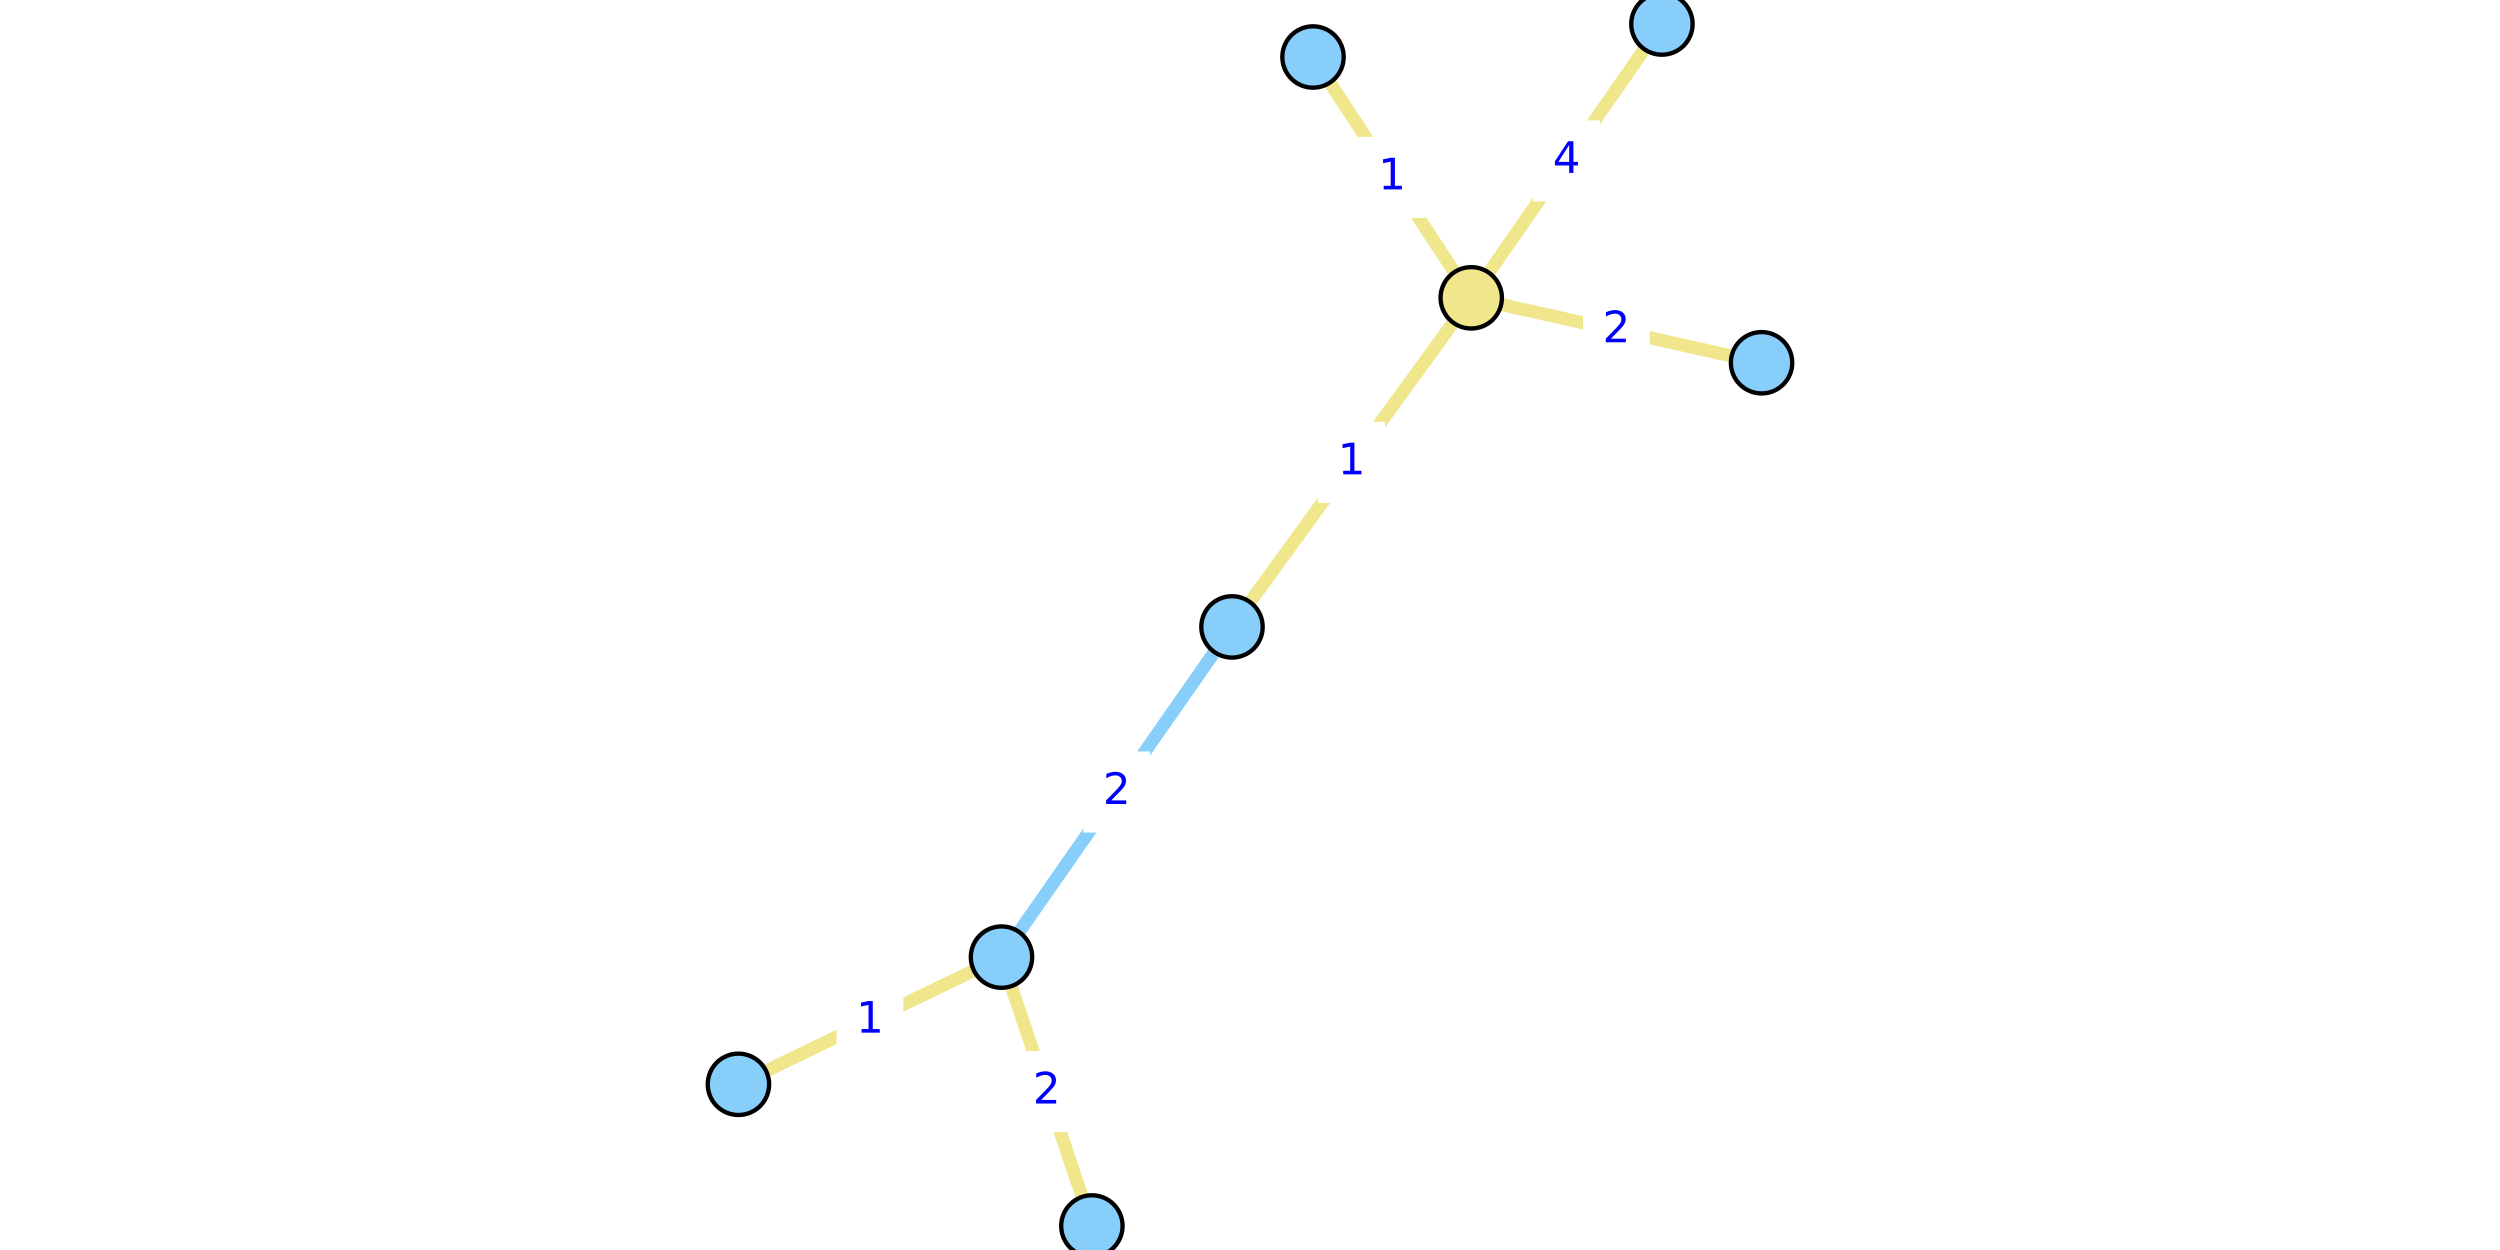
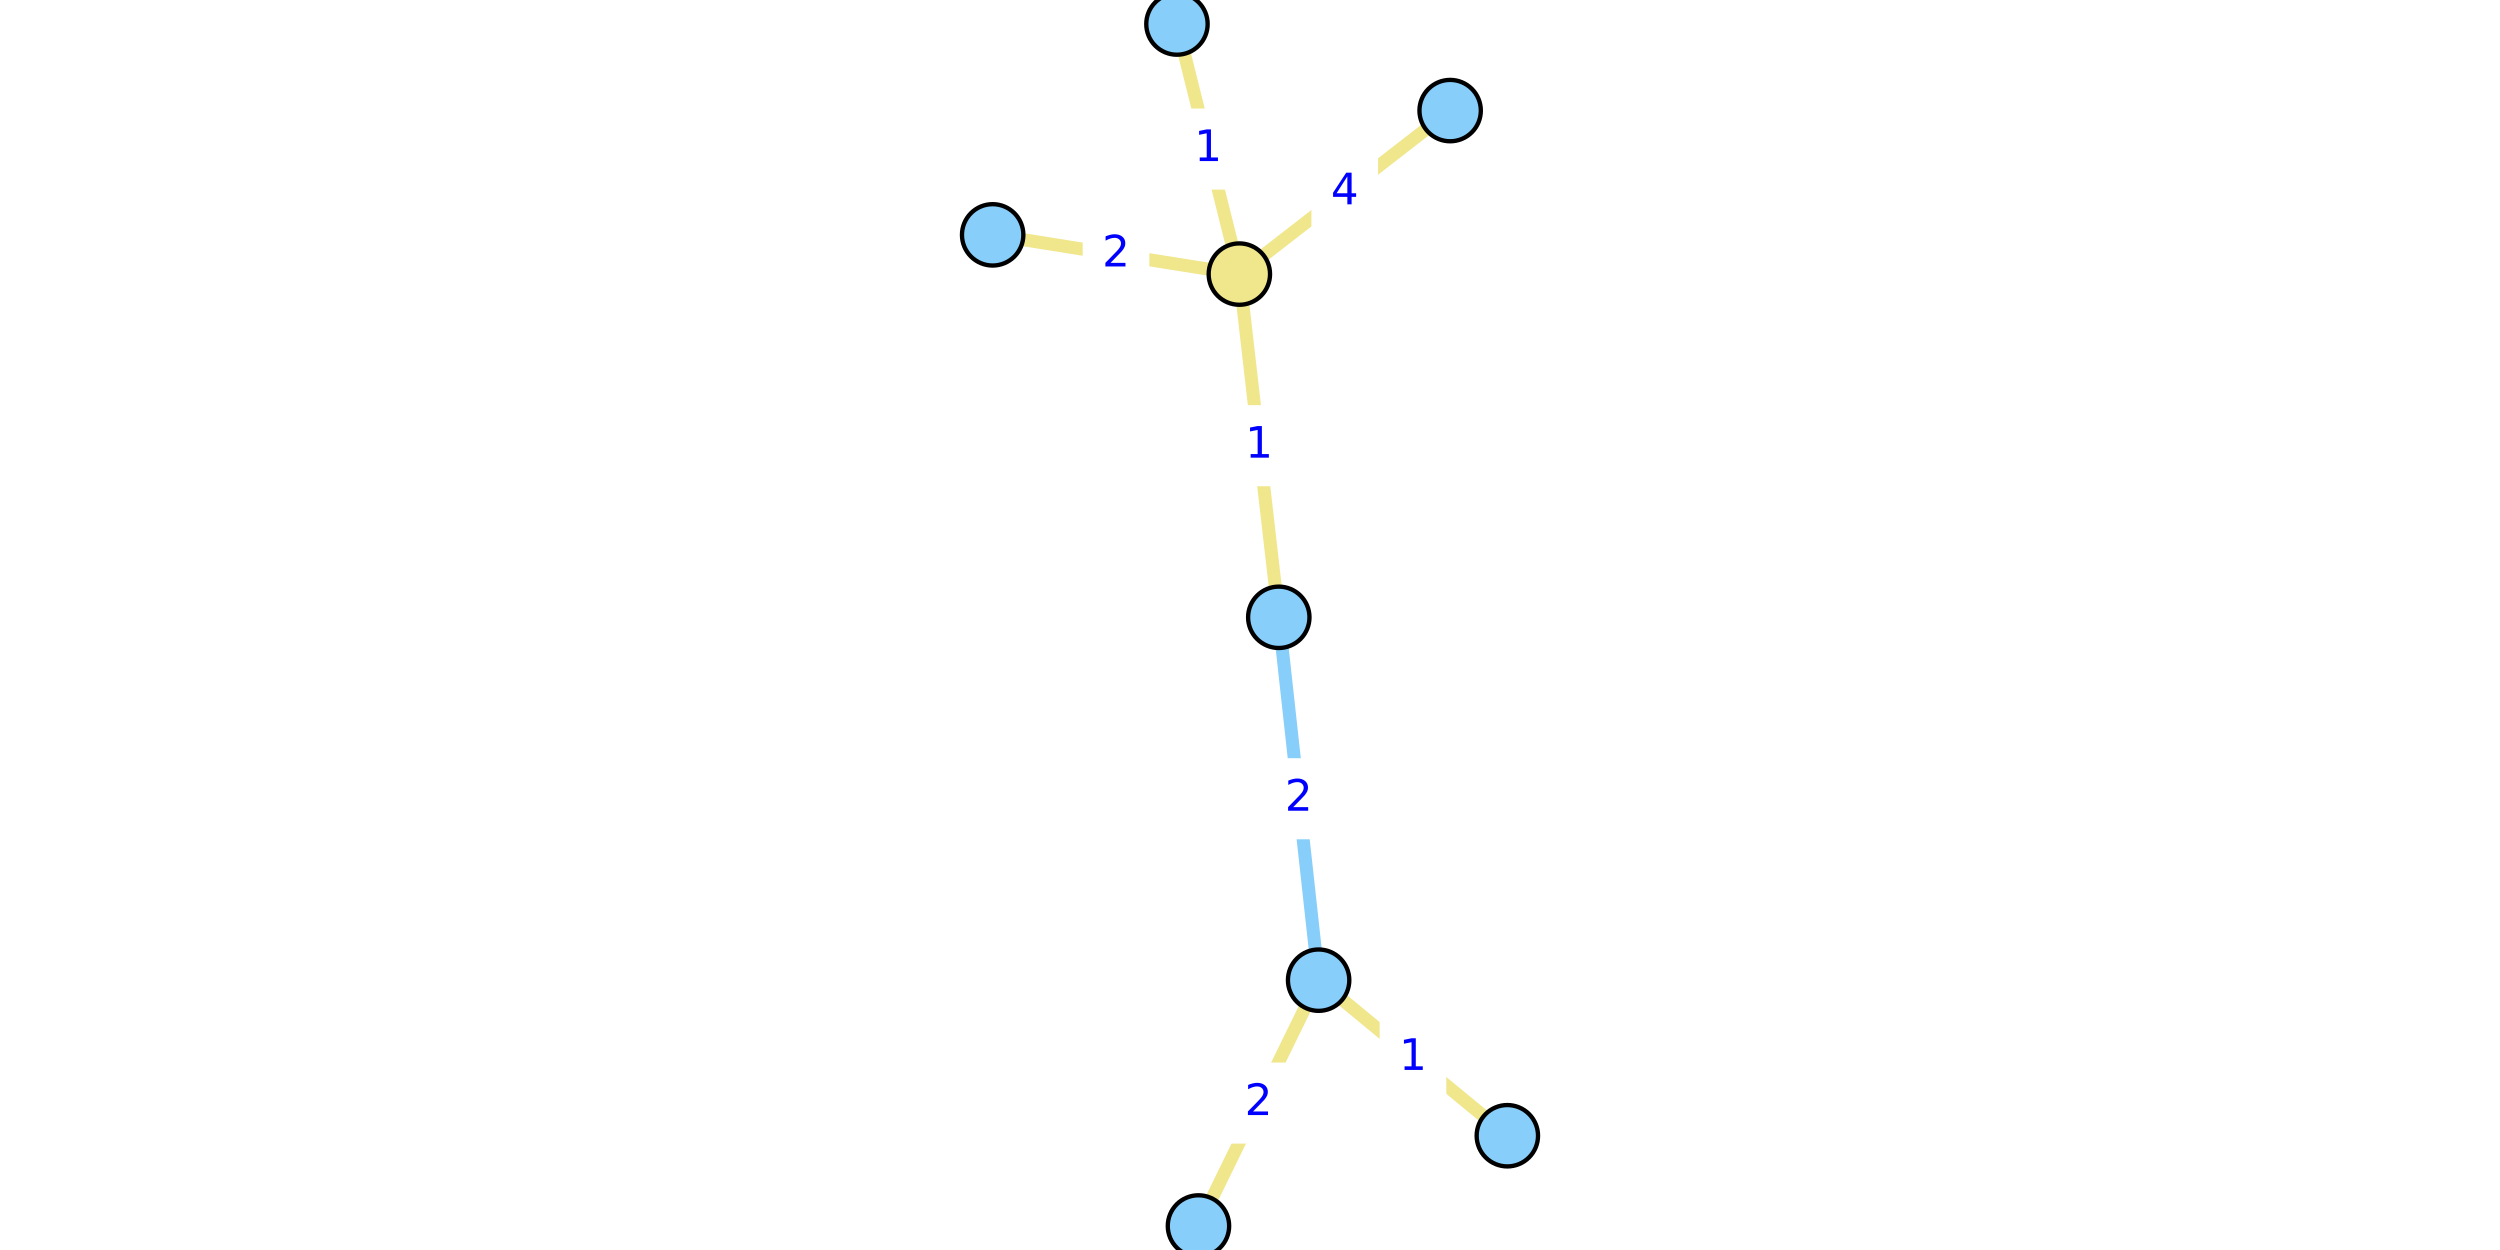
<svg xmlns="http://www.w3.org/2000/svg" xmlns:xlink="http://www.w3.org/1999/xlink" width="576pt" height="288pt" viewBox="0 0 576 288" version="1.1">
  <defs>
    <style type="text/css">*{stroke-linejoin: round; stroke-linecap: butt}</style>
  </defs>
  <g id="figure_1">
    <g id="patch_1">
      <path d="M 0 288  L 576 288  L 576 0  L 0 0  z " style="fill: #ffffff" />
    </g>
    <g id="axes_1">
      <g id="patch_2">
-         <path d="M 165.422 288  L 410.578 288  L 410.578 0  L 165.422 0  z " style="fill: #ffffff" />
+         <path d="M 226.338 288  L 349.662 288  L 349.662 0  L 226.338 0  z " style="fill: #ffffff" />
      </g>
      <g id="matplotlib.axis_1" />
      <g id="matplotlib.axis_2" />
      <g id="line2d_1">
-         <path d="M 230.745 220.518  L 283.851 144.439  " clip-path="url(#pa62f9219b2)" style="fill: none; stroke: #87cefa; stroke-width: 3; stroke-linecap: square" />
+         <path d="M 303.811 225.832  L 294.633 142.228  " clip-path="url(#pc465dde58f)" style="fill: none; stroke: #87cefa; stroke-width: 3; stroke-linecap: square" />
      </g>
      <g id="line2d_2">
-         <path d="M 405.864 83.579  L 338.972 68.617  " clip-path="url(#pa62f9219b2)" style="fill: none; stroke: #f0e68c; stroke-width: 3; stroke-linecap: square" />
+         <path d="M 228.709 54.11  L 285.547 63.151  " clip-path="url(#pc465dde58f)" style="fill: none; stroke: #f0e68c; stroke-width: 3; stroke-linecap: square" />
      </g>
      <g id="line2d_3">
-         <path d="M 382.906 5.538  L 338.972 68.617  " clip-path="url(#pa62f9219b2)" style="fill: none; stroke: #f0e68c; stroke-width: 3; stroke-linecap: square" />
+         <path d="M 334.113 25.48  L 285.547 63.151  " clip-path="url(#pc465dde58f)" style="fill: none; stroke: #f0e68c; stroke-width: 3; stroke-linecap: square" />
      </g>
      <g id="line2d_4">
-         <path d="M 338.972 68.617  L 302.516 13.132  " clip-path="url(#pa62f9219b2)" style="fill: none; stroke: #f0e68c; stroke-width: 3; stroke-linecap: square" />
+         <path d="M 285.547 63.151  L 271.171 5.538  " clip-path="url(#pc465dde58f)" style="fill: none; stroke: #f0e68c; stroke-width: 3; stroke-linecap: square" />
      </g>
      <g id="line2d_5">
-         <path d="M 338.972 68.617  L 283.851 144.439  " clip-path="url(#pa62f9219b2)" style="fill: none; stroke: #f0e68c; stroke-width: 3; stroke-linecap: square" />
+         <path d="M 285.547 63.151  L 294.633 142.228  " clip-path="url(#pc465dde58f)" style="fill: none; stroke: #f0e68c; stroke-width: 3; stroke-linecap: square" />
      </g>
      <g id="line2d_6">
-         <path d="M 170.136 249.826  L 230.745 220.518  " clip-path="url(#pa62f9219b2)" style="fill: none; stroke: #f0e68c; stroke-width: 3; stroke-linecap: square" />
+         <path d="M 347.291 261.673  L 303.811 225.832  " clip-path="url(#pc465dde58f)" style="fill: none; stroke: #f0e68c; stroke-width: 3; stroke-linecap: square" />
      </g>
      <g id="line2d_7">
-         <path d="M 230.745 220.518  L 251.571 282.462  " clip-path="url(#pa62f9219b2)" style="fill: none; stroke: #f0e68c; stroke-width: 3; stroke-linecap: square" />
+         <path d="M 303.811 225.832  L 276.126 282.462  " clip-path="url(#pc465dde58f)" style="fill: none; stroke: #f0e68c; stroke-width: 3; stroke-linecap: square" />
      </g>
      <g id="text_1">
        <g id="patch_3">
-           <path d="M 250.117 191.318  L 264.479 191.318  L 264.479 173.639  L 250.117 173.639  z " style="fill: #ffffff; stroke: #ffffff; stroke-linejoin: miter" />
+           <path d="M 292.041 192.869  L 306.403 192.869  L 306.403 175.191  L 292.041 175.191  z " style="fill: #ffffff; stroke: #ffffff; stroke-linejoin: miter" />
        </g>
-         <g style="fill: #0000ff" transform="translate(254.117 185.2378) scale(0.1 -0.1)">
+         <g style="fill: #0000ff" transform="translate(296.0407 186.7894) scale(0.1 -0.1)">
          <defs>
            <path id="DejaVuSans-32" d="M 1228 531  L 3431 531  L 3431 0  L 469 0  L 469 531  Q 828 903 1448 1529  Q 2069 2156 2228 2338  Q 2531 2678 2651 2914  Q 2772 3150 2772 3378  Q 2772 3750 2511 3984  Q 2250 4219 1831 4219  Q 1534 4219 1204 4116  Q 875 4013 500 3803  L 500 4441  Q 881 4594 1212 4672  Q 1544 4750 1819 4750  Q 2544 4750 2975 4387  Q 3406 4025 3406 3419  Q 3406 3131 3298 2873  Q 3191 2616 2906 2266  Q 2828 2175 2409 1742  Q 1991 1309 1228 531  z " transform="scale(0.015625)" />
          </defs>
          <use xlink:href="#DejaVuSans-32" />
        </g>
      </g>
      <g id="text_2">
        <g id="patch_4">
-           <path d="M 365.237 84.937  L 379.599 84.937  L 379.599 67.259  L 365.237 67.259  z " style="fill: #ffffff; stroke: #ffffff; stroke-linejoin: miter" />
+           <path d="M 249.947 67.47  L 264.309 67.47  L 264.309 49.792  L 249.947 49.792  z " style="fill: #ffffff; stroke: #ffffff; stroke-linejoin: miter" />
        </g>
-         <g style="fill: #0000ff" transform="translate(369.2366 78.85769) scale(0.1 -0.1)">
+         <g style="fill: #0000ff" transform="translate(253.9467 61.39009) scale(0.1 -0.1)">
          <use xlink:href="#DejaVuSans-32" />
        </g>
      </g>
      <g id="text_3">
        <g id="patch_5">
-           <path d="M 353.758 45.917  L 368.12 45.917  L 368.12 28.239  L 353.758 28.239  z " style="fill: #ffffff; stroke: #ffffff; stroke-linejoin: miter" />
+           <path d="M 302.648 53.155  L 317.011 53.155  L 317.011 35.476  L 302.648 35.476  z " style="fill: #ffffff; stroke: #ffffff; stroke-linejoin: miter" />
        </g>
-         <g style="fill: #0000ff" transform="translate(357.7577 39.83729) scale(0.1 -0.1)">
+         <g style="fill: #0000ff" transform="translate(306.6483 47.07484) scale(0.1 -0.1)">
          <defs>
            <path id="DejaVuSans-34" d="M 2419 4116  L 825 1625  L 2419 1625  L 2419 4116  z M 2253 4666  L 3047 4666  L 3047 1625  L 3713 1625  L 3713 1100  L 3047 1100  L 3047 0  L 2419 0  L 2419 1100  L 313 1100  L 313 1709  L 2253 4666  z " transform="scale(0.015625)" />
          </defs>
          <use xlink:href="#DejaVuSans-34" />
        </g>
      </g>
      <g id="text_4">
        <g id="patch_6">
-           <path d="M 313.563 49.714  L 327.925 49.714  L 327.925 32.036  L 313.563 32.036  z " style="fill: #ffffff; stroke: #ffffff; stroke-linejoin: miter" />
+           <path d="M 271.177 43.184  L 285.54 43.184  L 285.54 25.506  L 271.177 25.506  z " style="fill: #ffffff; stroke: #ffffff; stroke-linejoin: miter" />
        </g>
-         <g style="fill: #0000ff" transform="translate(317.5628 43.63428) scale(0.1 -0.1)">
+         <g style="fill: #0000ff" transform="translate(275.1774 37.10408) scale(0.1 -0.1)">
          <defs>
            <path id="DejaVuSans-31" d="M 794 531  L 1825 531  L 1825 4091  L 703 3866  L 703 4441  L 1819 4666  L 2450 4666  L 2450 531  L 3481 531  L 3481 0  L 794 0  L 794 531  z " transform="scale(0.015625)" />
          </defs>
          <use xlink:href="#DejaVuSans-31" />
        </g>
      </g>
      <g id="text_5">
        <g id="patch_7">
-           <path d="M 304.23 115.367  L 318.593 115.367  L 318.593 97.689  L 304.23 97.689  z " style="fill: #ffffff; stroke: #ffffff; stroke-linejoin: miter" />
+           <path d="M 282.909 111.528  L 297.271 111.528  L 297.271 93.85  L 282.909 93.85  z " style="fill: #ffffff; stroke: #ffffff; stroke-linejoin: miter" />
        </g>
-         <g style="fill: #0000ff" transform="translate(308.2304 109.2875) scale(0.1 -0.1)">
+         <g style="fill: #0000ff" transform="translate(286.9086 105.4487) scale(0.1 -0.1)">
          <use xlink:href="#DejaVuSans-31" />
        </g>
      </g>
      <g id="text_6">
        <g id="patch_8">
-           <path d="M 193.26 244.011  L 207.622 244.011  L 207.622 226.333  L 193.26 226.333  z " style="fill: #ffffff; stroke: #ffffff; stroke-linejoin: miter" />
+           <path d="M 318.369 252.592  L 332.732 252.592  L 332.732 234.914  L 318.369 234.914  z " style="fill: #ffffff; stroke: #ffffff; stroke-linejoin: miter" />
        </g>
-         <g style="fill: #0000ff" transform="translate(197.2596 237.9313) scale(0.1 -0.1)">
+         <g style="fill: #0000ff" transform="translate(322.3694 246.5121) scale(0.1 -0.1)">
          <use xlink:href="#DejaVuSans-31" />
        </g>
      </g>
      <g id="text_7">
        <g id="patch_9">
-           <path d="M 233.977 260.329  L 248.339 260.329  L 248.339 242.651  L 233.977 242.651  z " style="fill: #ffffff; stroke: #ffffff; stroke-linejoin: miter" />
+           <path d="M 282.787 262.986  L 297.149 262.986  L 297.149 245.308  L 282.787 245.308  z " style="fill: #ffffff; stroke: #ffffff; stroke-linejoin: miter" />
        </g>
-         <g style="fill: #0000ff" transform="translate(237.9769 254.2491) scale(0.1 -0.1)">
+         <g style="fill: #0000ff" transform="translate(286.7869 256.9063) scale(0.1 -0.1)">
          <use xlink:href="#DejaVuSans-32" />
        </g>
      </g>
      <g id="PathCollection_1">
        <defs>
-           <path id="C0_0_d9446696b5" d="M 0 7.071  C 1.875 7.071 3.674 6.326 5 5  C 6.326 3.674 7.071 1.875 7.071 -0  C 7.071 -1.875 6.326 -3.674 5 -5  C 3.674 -6.326 1.875 -7.071 0 -7.071  C -1.875 -7.071 -3.674 -6.326 -5 -5  C -6.326 -3.674 -7.071 -1.875 -7.071 0  C -7.071 1.875 -6.326 3.674 -5 5  C -3.674 6.326 -1.875 7.071 0 7.071  z " />
+           <path id="C0_0_f3622ad018" d="M 0 7.071  C 1.875 7.071 3.674 6.326 5 5  C 6.326 3.674 7.071 1.875 7.071 -0  C 7.071 -1.875 6.326 -3.674 5 -5  C 3.674 -6.326 1.875 -7.071 0 -7.071  C -1.875 -7.071 -3.674 -6.326 -5 -5  C -6.326 -3.674 -7.071 -1.875 -7.071 0  C -7.071 1.875 -6.326 3.674 -5 5  C -3.674 6.326 -1.875 7.071 0 7.071  z " />
        </defs>
-         <use xlink:href="#C0_0_d9446696b5" x="405.864" y="83.579" style="fill: #87cefa; stroke: #000000" />
-         <use xlink:href="#C0_0_d9446696b5" x="382.906" y="5.538" style="fill: #87cefa; stroke: #000000" />
-         <use xlink:href="#C0_0_d9446696b5" x="170.136" y="249.826" style="fill: #87cefa; stroke: #000000" />
-         <use xlink:href="#C0_0_d9446696b5" x="230.745" y="220.518" style="fill: #87cefa; stroke: #000000" />
-         <use xlink:href="#C0_0_d9446696b5" x="302.516" y="13.132" style="fill: #87cefa; stroke: #000000" />
-         <use xlink:href="#C0_0_d9446696b5" x="283.851" y="144.439" style="fill: #87cefa; stroke: #000000" />
-         <use xlink:href="#C0_0_d9446696b5" x="251.571" y="282.462" style="fill: #87cefa; stroke: #000000" />
-         <use xlink:href="#C0_0_d9446696b5" x="338.972" y="68.617" style="fill: #f0e68c; stroke: #000000" />
+         <use xlink:href="#C0_0_f3622ad018" x="228.709" y="54.11" style="fill: #87cefa; stroke: #000000" />
+         <use xlink:href="#C0_0_f3622ad018" x="334.113" y="25.48" style="fill: #87cefa; stroke: #000000" />
+         <use xlink:href="#C0_0_f3622ad018" x="347.291" y="261.673" style="fill: #87cefa; stroke: #000000" />
+         <use xlink:href="#C0_0_f3622ad018" x="303.811" y="225.832" style="fill: #87cefa; stroke: #000000" />
+         <use xlink:href="#C0_0_f3622ad018" x="271.171" y="5.538" style="fill: #87cefa; stroke: #000000" />
+         <use xlink:href="#C0_0_f3622ad018" x="294.633" y="142.228" style="fill: #87cefa; stroke: #000000" />
+         <use xlink:href="#C0_0_f3622ad018" x="276.126" y="282.462" style="fill: #87cefa; stroke: #000000" />
+         <use xlink:href="#C0_0_f3622ad018" x="285.547" y="63.151" style="fill: #f0e68c; stroke: #000000" />
      </g>
    </g>
  </g>
  <defs>
-     <clipPath id="pa62f9219b2">
-       <rect x="165.422" y="0" width="245.156" height="288" />
+     <clipPath id="pc465dde58f">
+       <rect x="226.338" y="0" width="123.325" height="288" />
    </clipPath>
  </defs>
</svg>
